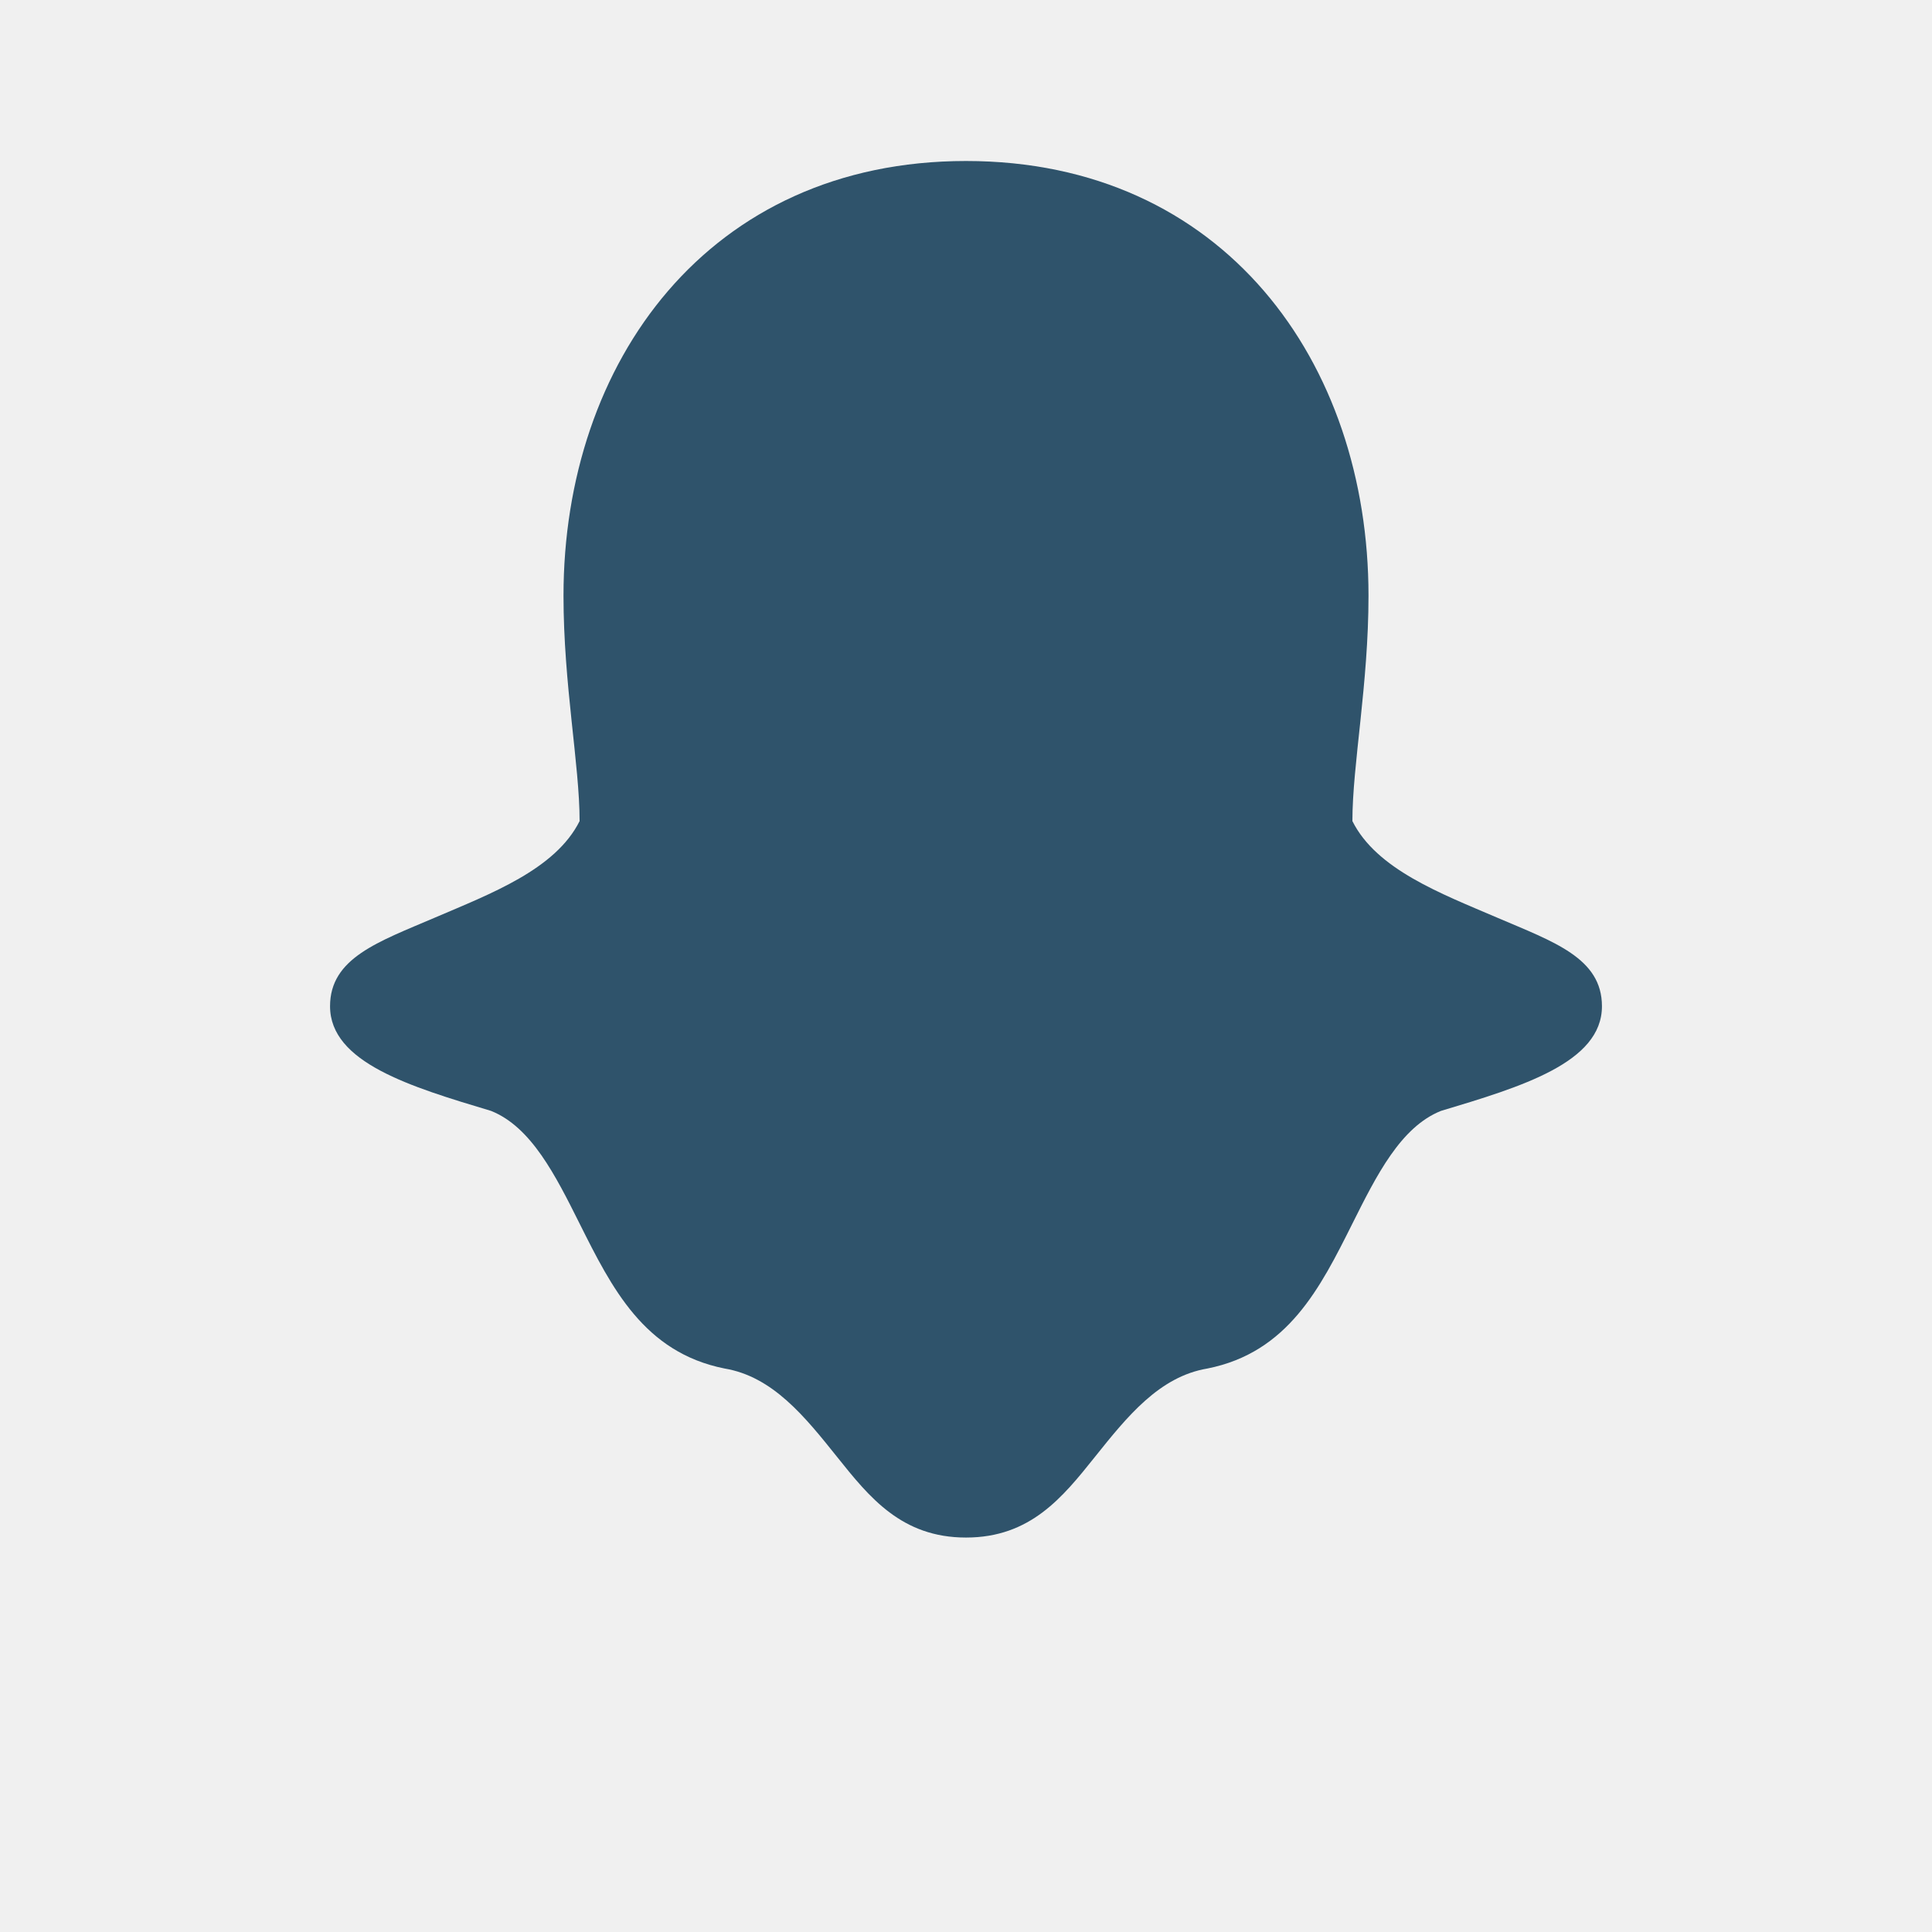
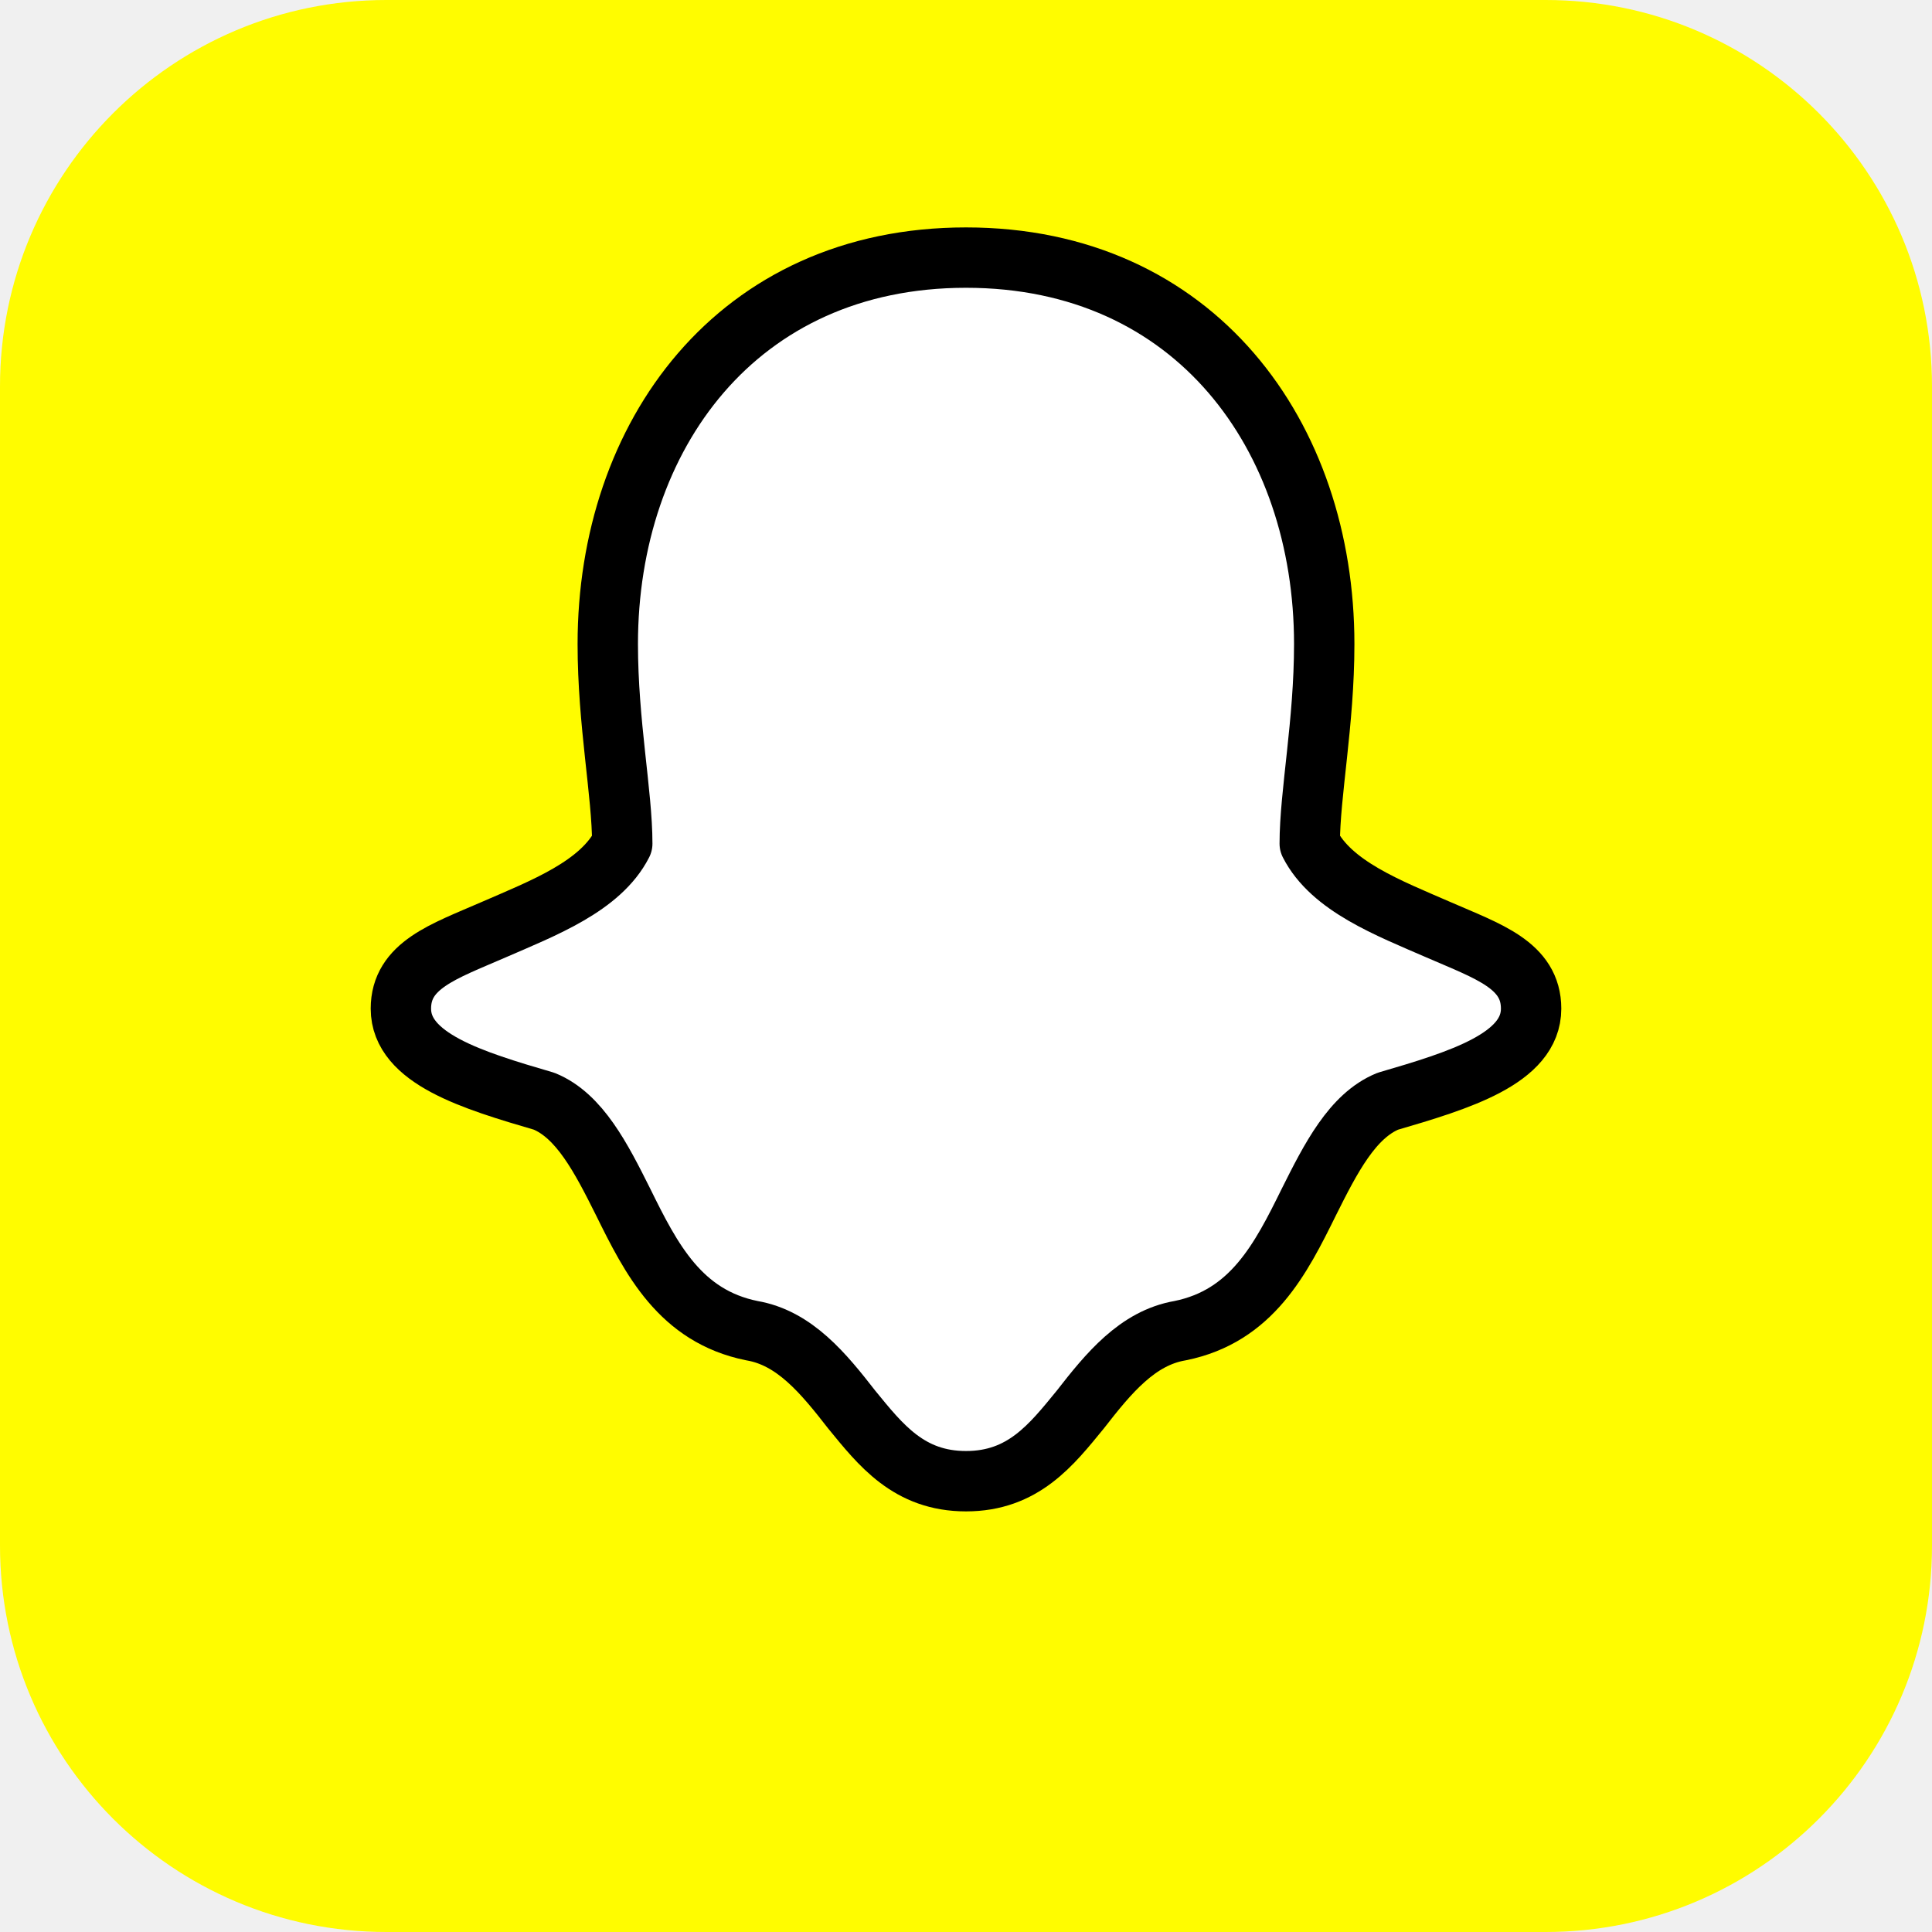
<svg xmlns="http://www.w3.org/2000/svg" viewBox="0 0 24 24" role="img" aria-label="Snapchat">
-   <path fill="#2f536b" d="M12 2c3.2 0 5 2.5 5 5.4 0 1.1-.2 2.1-.2 2.8.3.6 1.1.9 1.8 1.2.7.3 1.3.5 1.3 1.1 0 .7-1 1-2 1.3-.5.2-.8.8-1.1 1.4-.4.8-.8 1.6-1.8 1.8-.6.1-1 .6-1.4 1.1-.4.5-.8 1-1.6 1s-1.2-.5-1.6-1c-.4-.5-.8-1-1.4-1.1-1-.2-1.4-1-1.8-1.8-.3-.6-.6-1.2-1.1-1.4-1-.3-2-.6-2-1.3 0-.6.6-.8 1.3-1.1.7-.3 1.5-.6 1.8-1.2 0-.7-.2-1.7-.2-2.8C7 4.5 8.8 2 12 2z" />
+   <rect width="24" height="24" rx="4.8" fill="#FFFC00" />
+   <path fill="#FFFFFF" stroke="#000000" stroke-width="0.75" stroke-linejoin="round" d="M12 3.2c2.85 0 4.45 2.22 4.45 4.8 0 .98-.18 1.86-.18 2.48.27.53.98.8 1.6 1.07.62.27 1.15.44 1.15.98 0 .62-.89.89-1.78 1.15-.44.18-.71.71-.98 1.25-.35.71-.71 1.42-1.6 1.6-.53.09-.89.53-1.24.98-.36.44-.71.89-1.42.89s-1.06-.45-1.42-.89c-.35-.45-.71-.89-1.24-.98-.89-.18-1.25-.89-1.6-1.6-.27-.54-.54-1.07-.98-1.25-.89-.26-1.78-.53-1.78-1.15 0-.54.53-.71 1.15-.98.62-.27 1.33-.54 1.6-1.07 0-.62-.18-1.5-.18-2.48 0-2.58 1.6-4.8 4.45-4.8Z" />
</svg>
